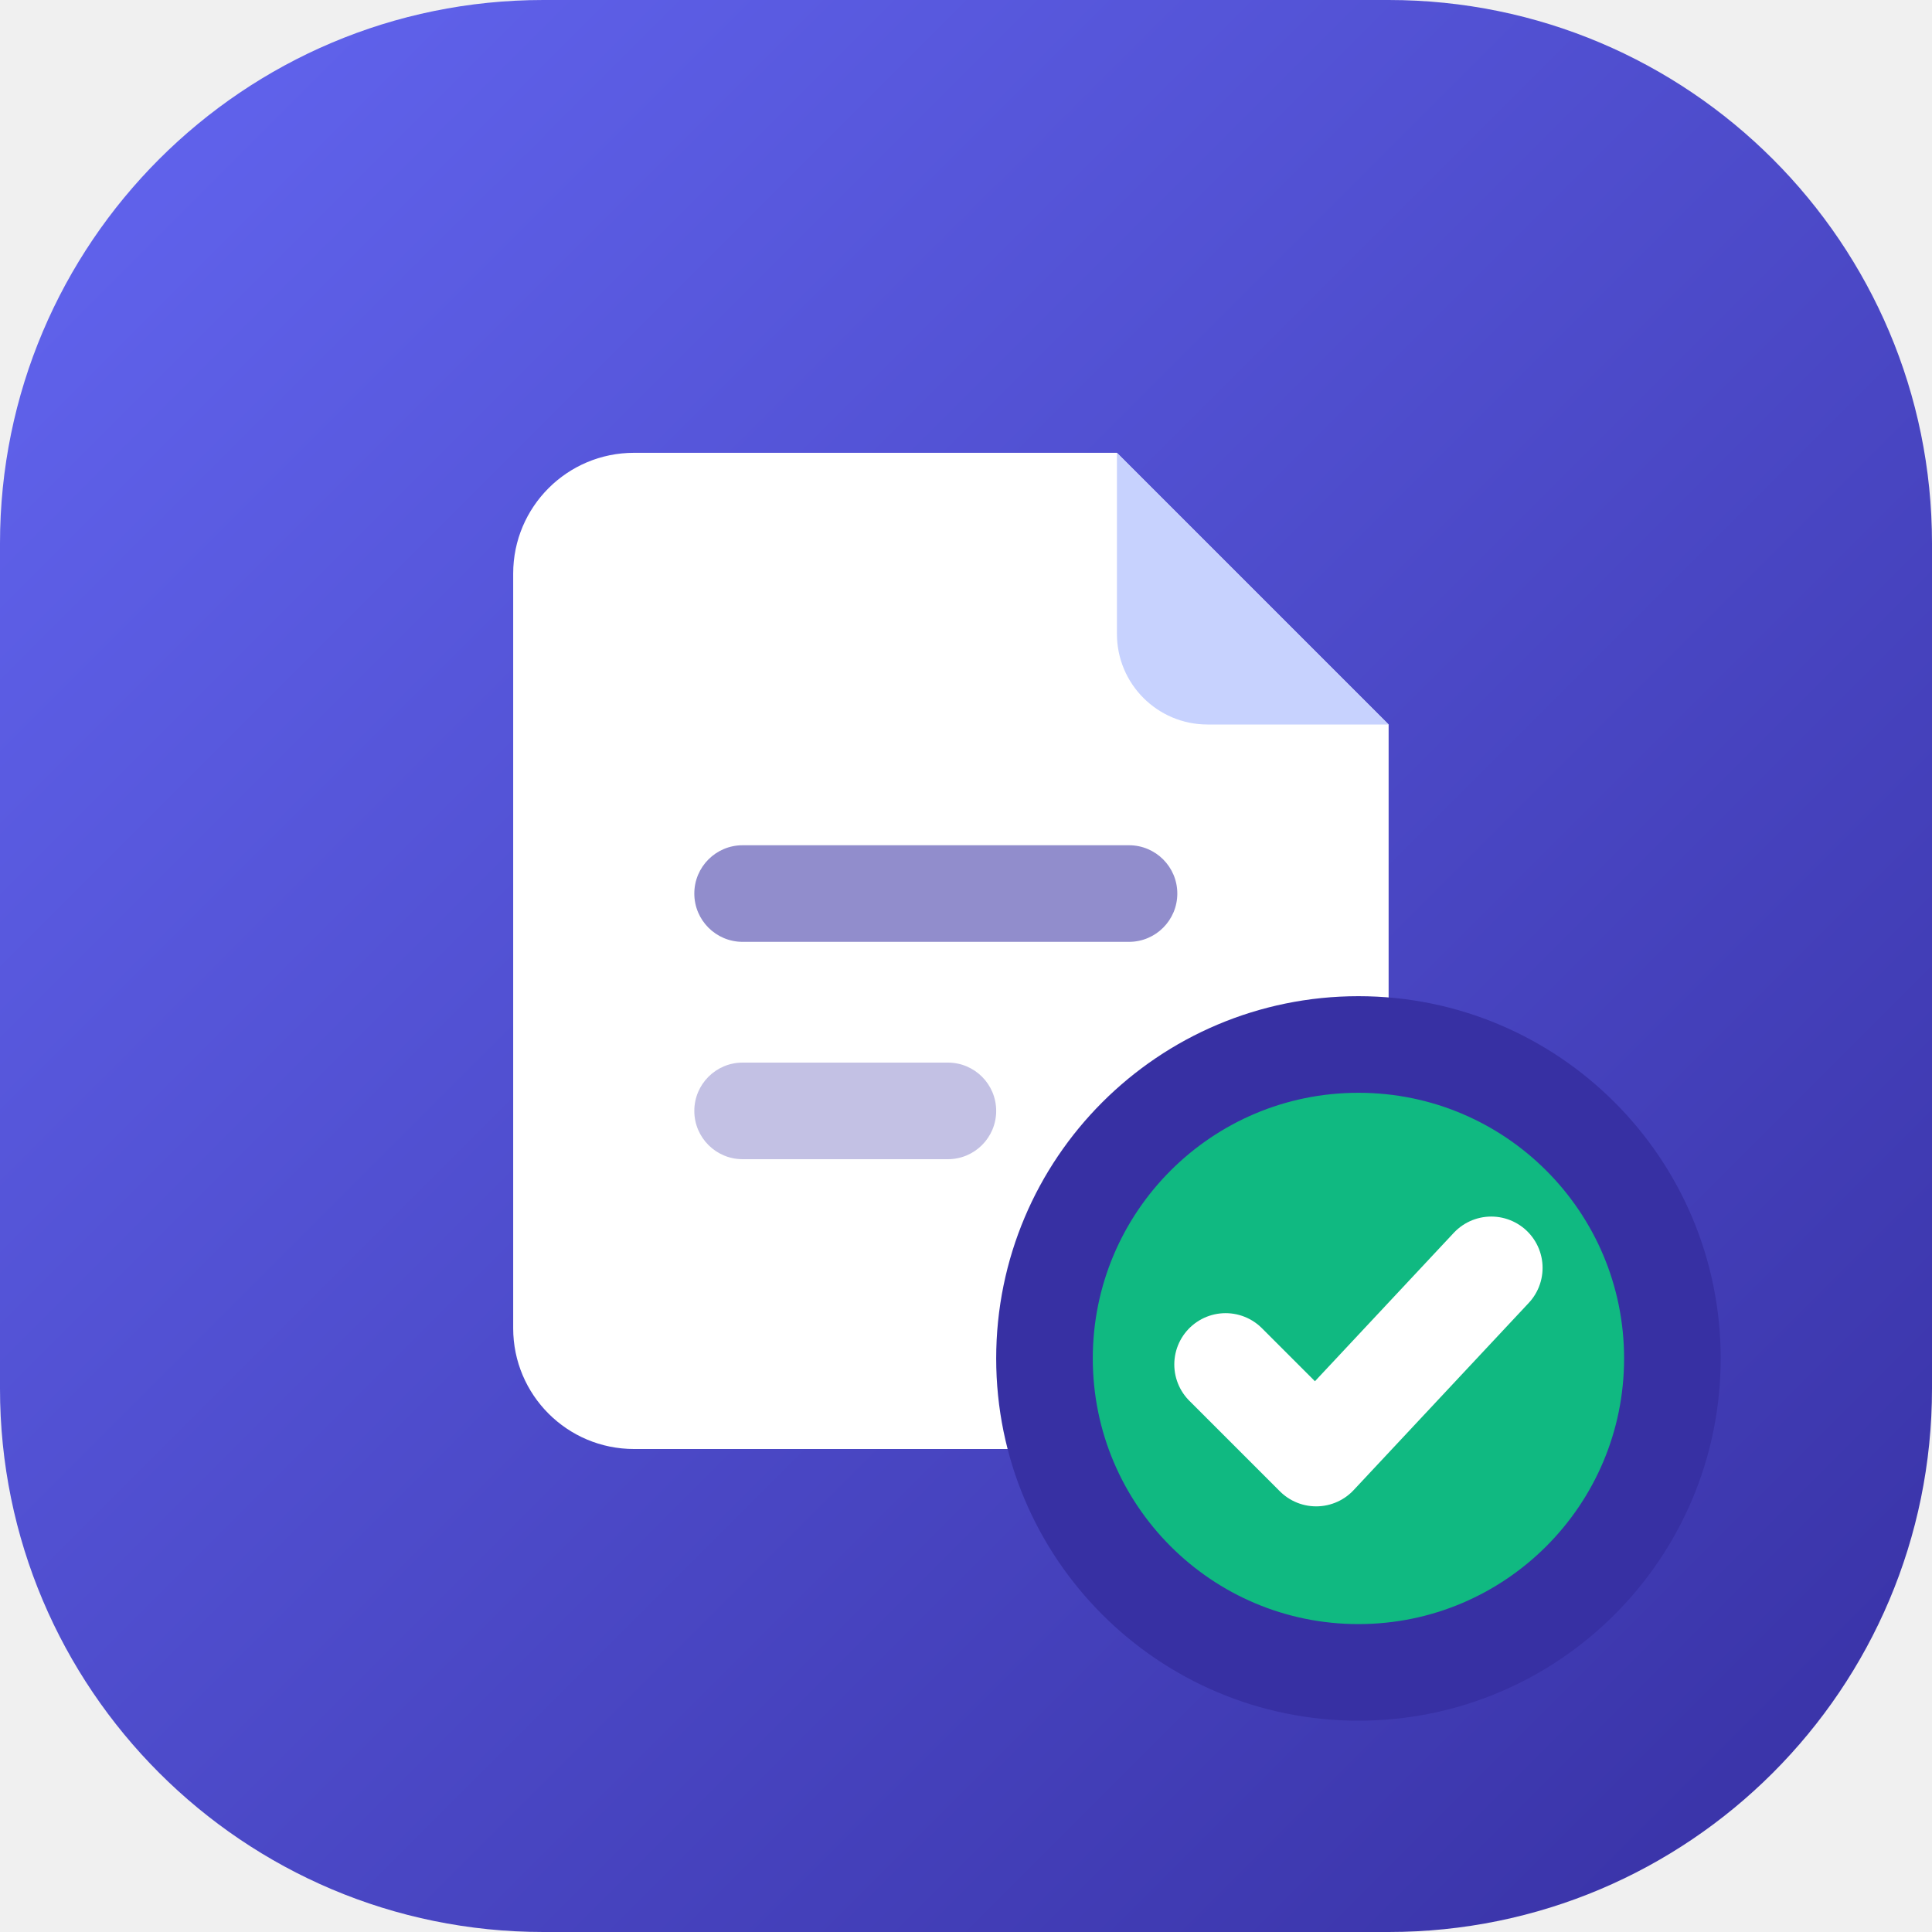
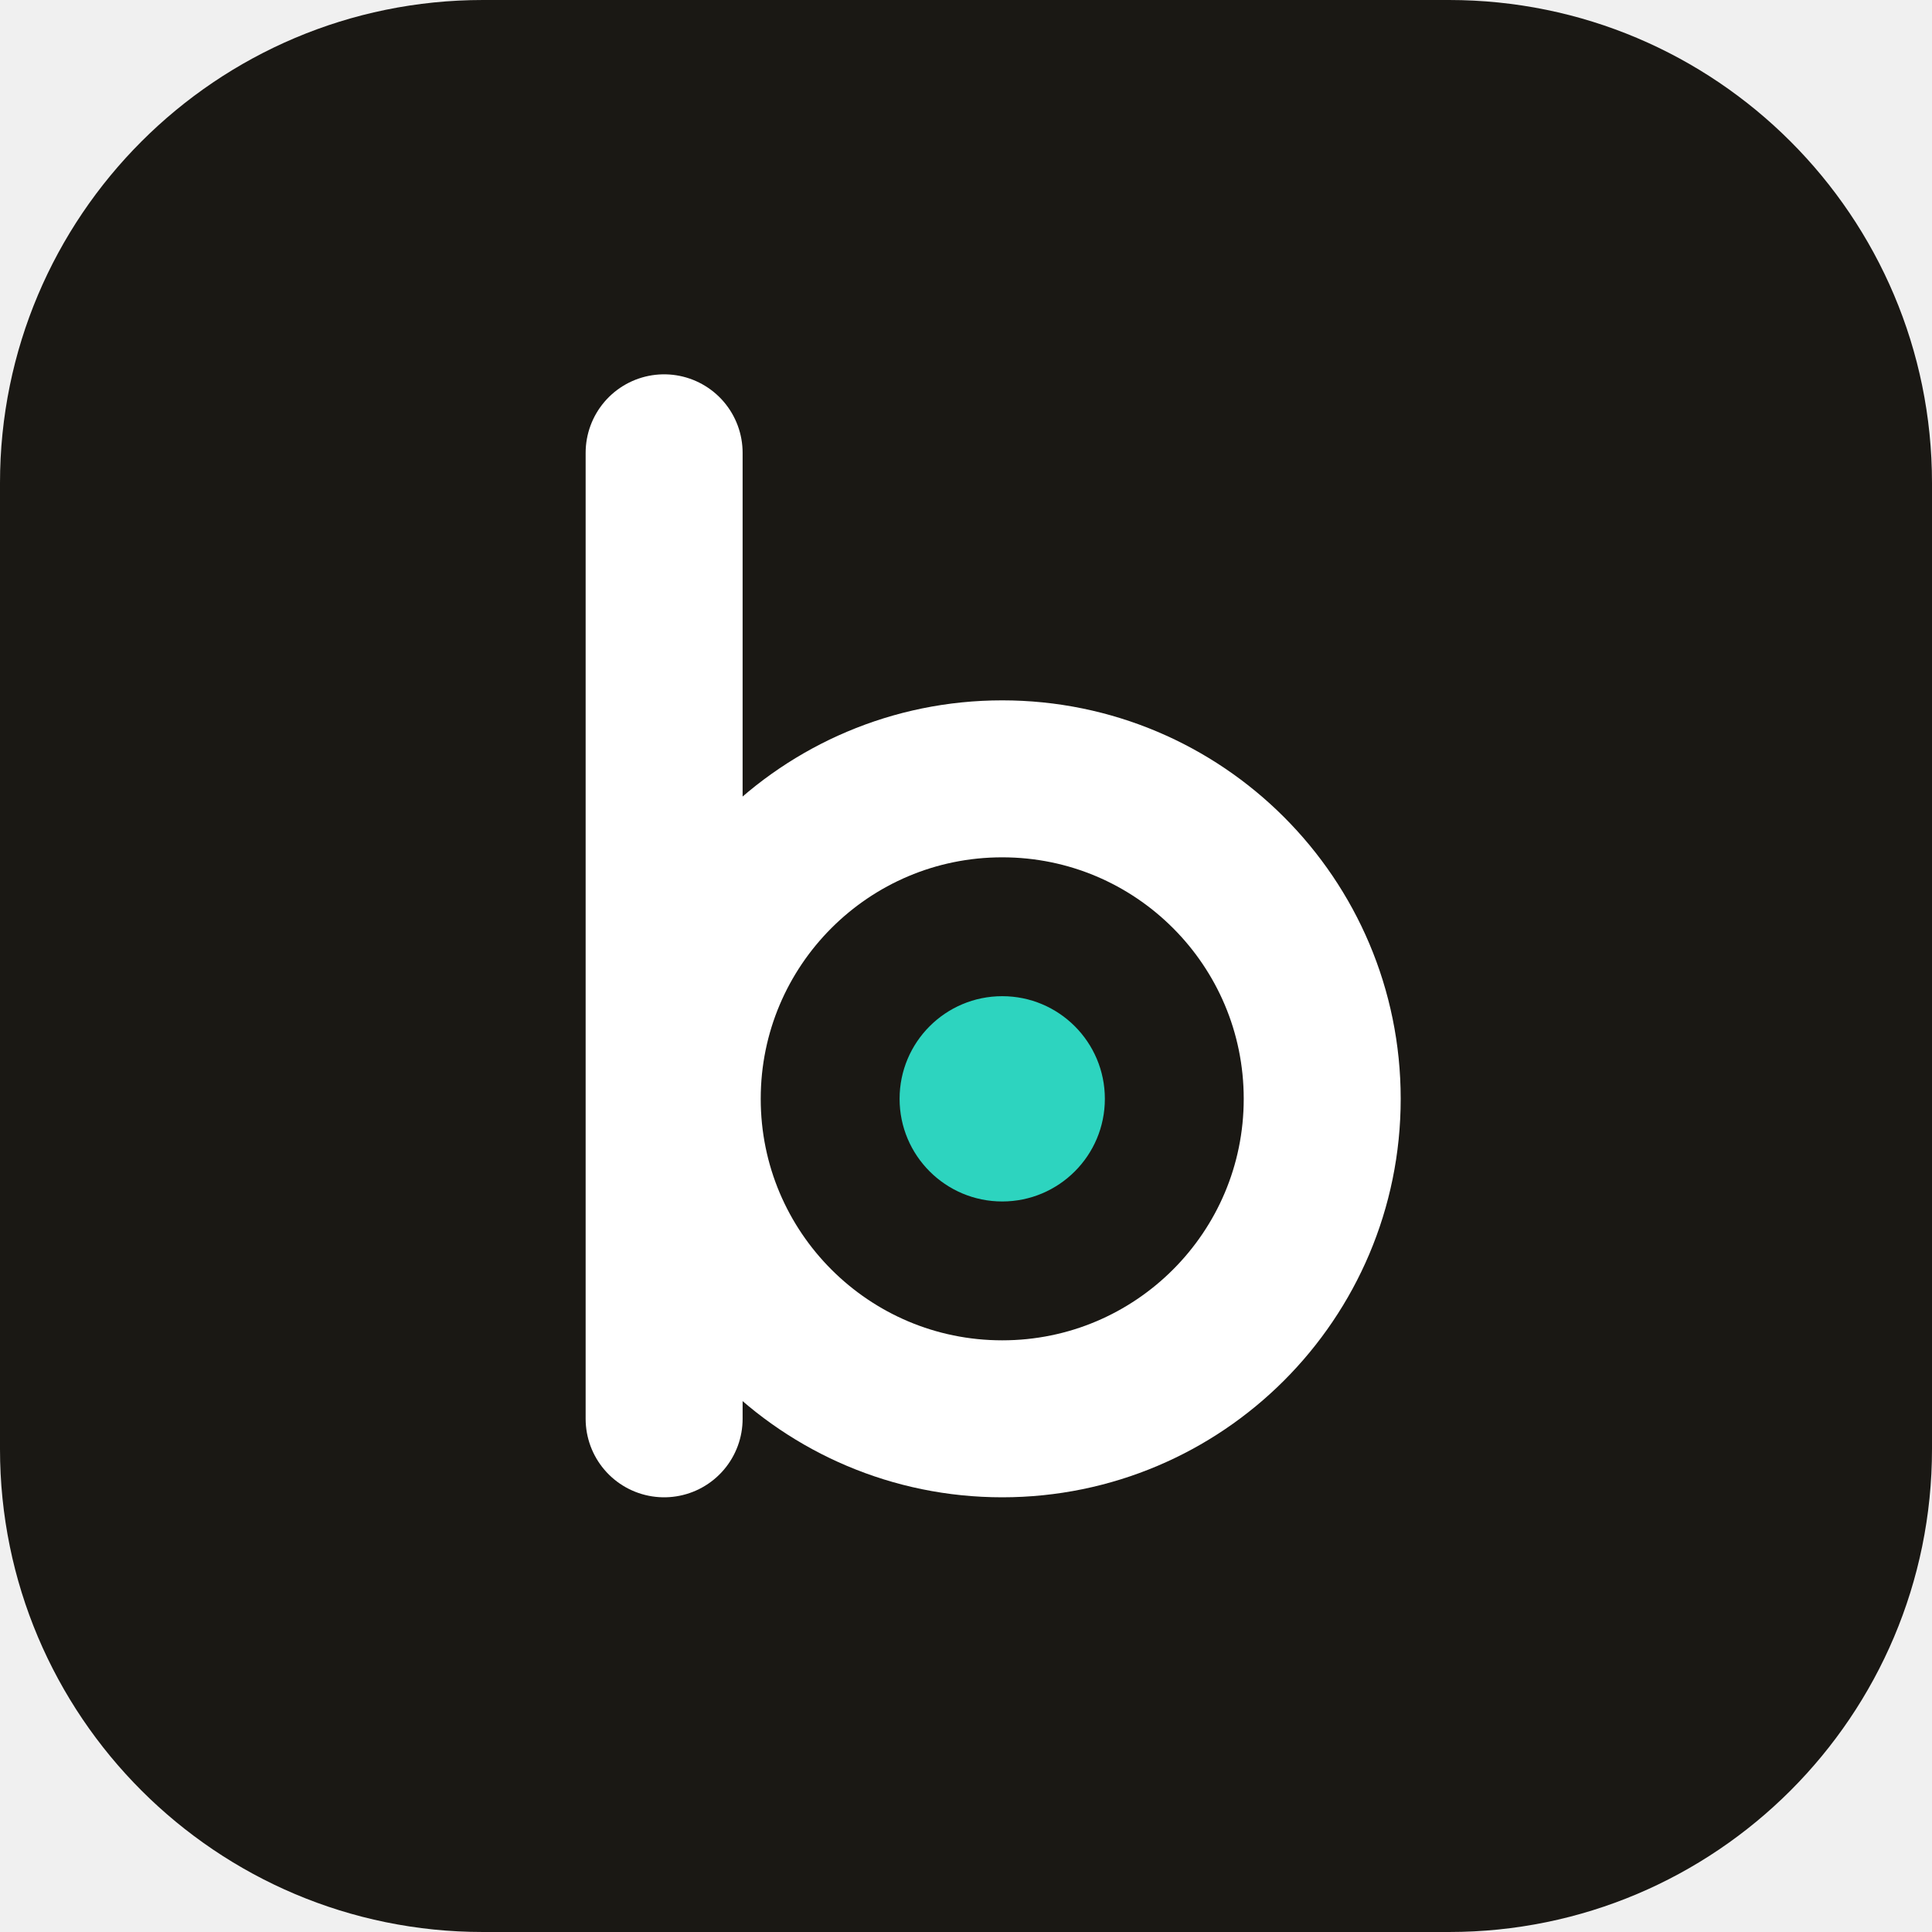
<svg xmlns="http://www.w3.org/2000/svg" width="32" height="32" viewBox="0 0 32 32">
-   <defs>
-     <linearGradient id="bg" x1="0" y1="0" x2="32" y2="32" gradientUnits="userSpaceOnUse">
-       <stop offset="0" stop-color="#6366F1" />
-       <stop offset="1" stop-color="#3730A3" />
-     </linearGradient>
-   </defs>
-   <rect width="32" height="32" rx="9" fill="url(#bg)" />
-   <path d="M10.5 7.5h8l4.5 4.5v10a2 2 0 0 1-2 2H10.5a2 2 0 0 1-2-2v-12.5a2 2 0 0 1 2-2Z" fill="#fff" />
-   <path d="M18.5 7.5v3a1.5 1.5 0 0 0 1.5 1.5h3Z" fill="#C7D2FE" />
-   <rect x="11.5" y="14" width="8" height="1.6" rx=".8" fill="#3730A3" opacity=".55" />
-   <rect x="11.5" y="17.6" width="5" height="1.6" rx=".8" fill="#3730A3" opacity=".3" />
-   <circle cx="22.5" cy="22.5" r="5.2" fill="#10B981" stroke="#3730A3" stroke-width="1.6" />
-   <path d="m20.3 22.6 1.5 1.5 2.9-3.1" fill="none" stroke="#fff" stroke-width="1.7" stroke-linecap="round" stroke-linejoin="round" />
+   <rect width="32" height="32" rx="8" fill="#1A1814" />
+   <g transform="translate(4 4)">
+     <path d="M7 3.5v16" stroke="#FFFFFF" stroke-width="2.6" stroke-linecap="round" fill="none" />
+     <circle cx="12.6" cy="14.2" r="5.3" stroke="#FFFFFF" stroke-width="2.6" fill="none" />
+     <circle cx="12.6" cy="14.2" r="1.7" fill="#2DD4BF" />
+   </g>
</svg>
